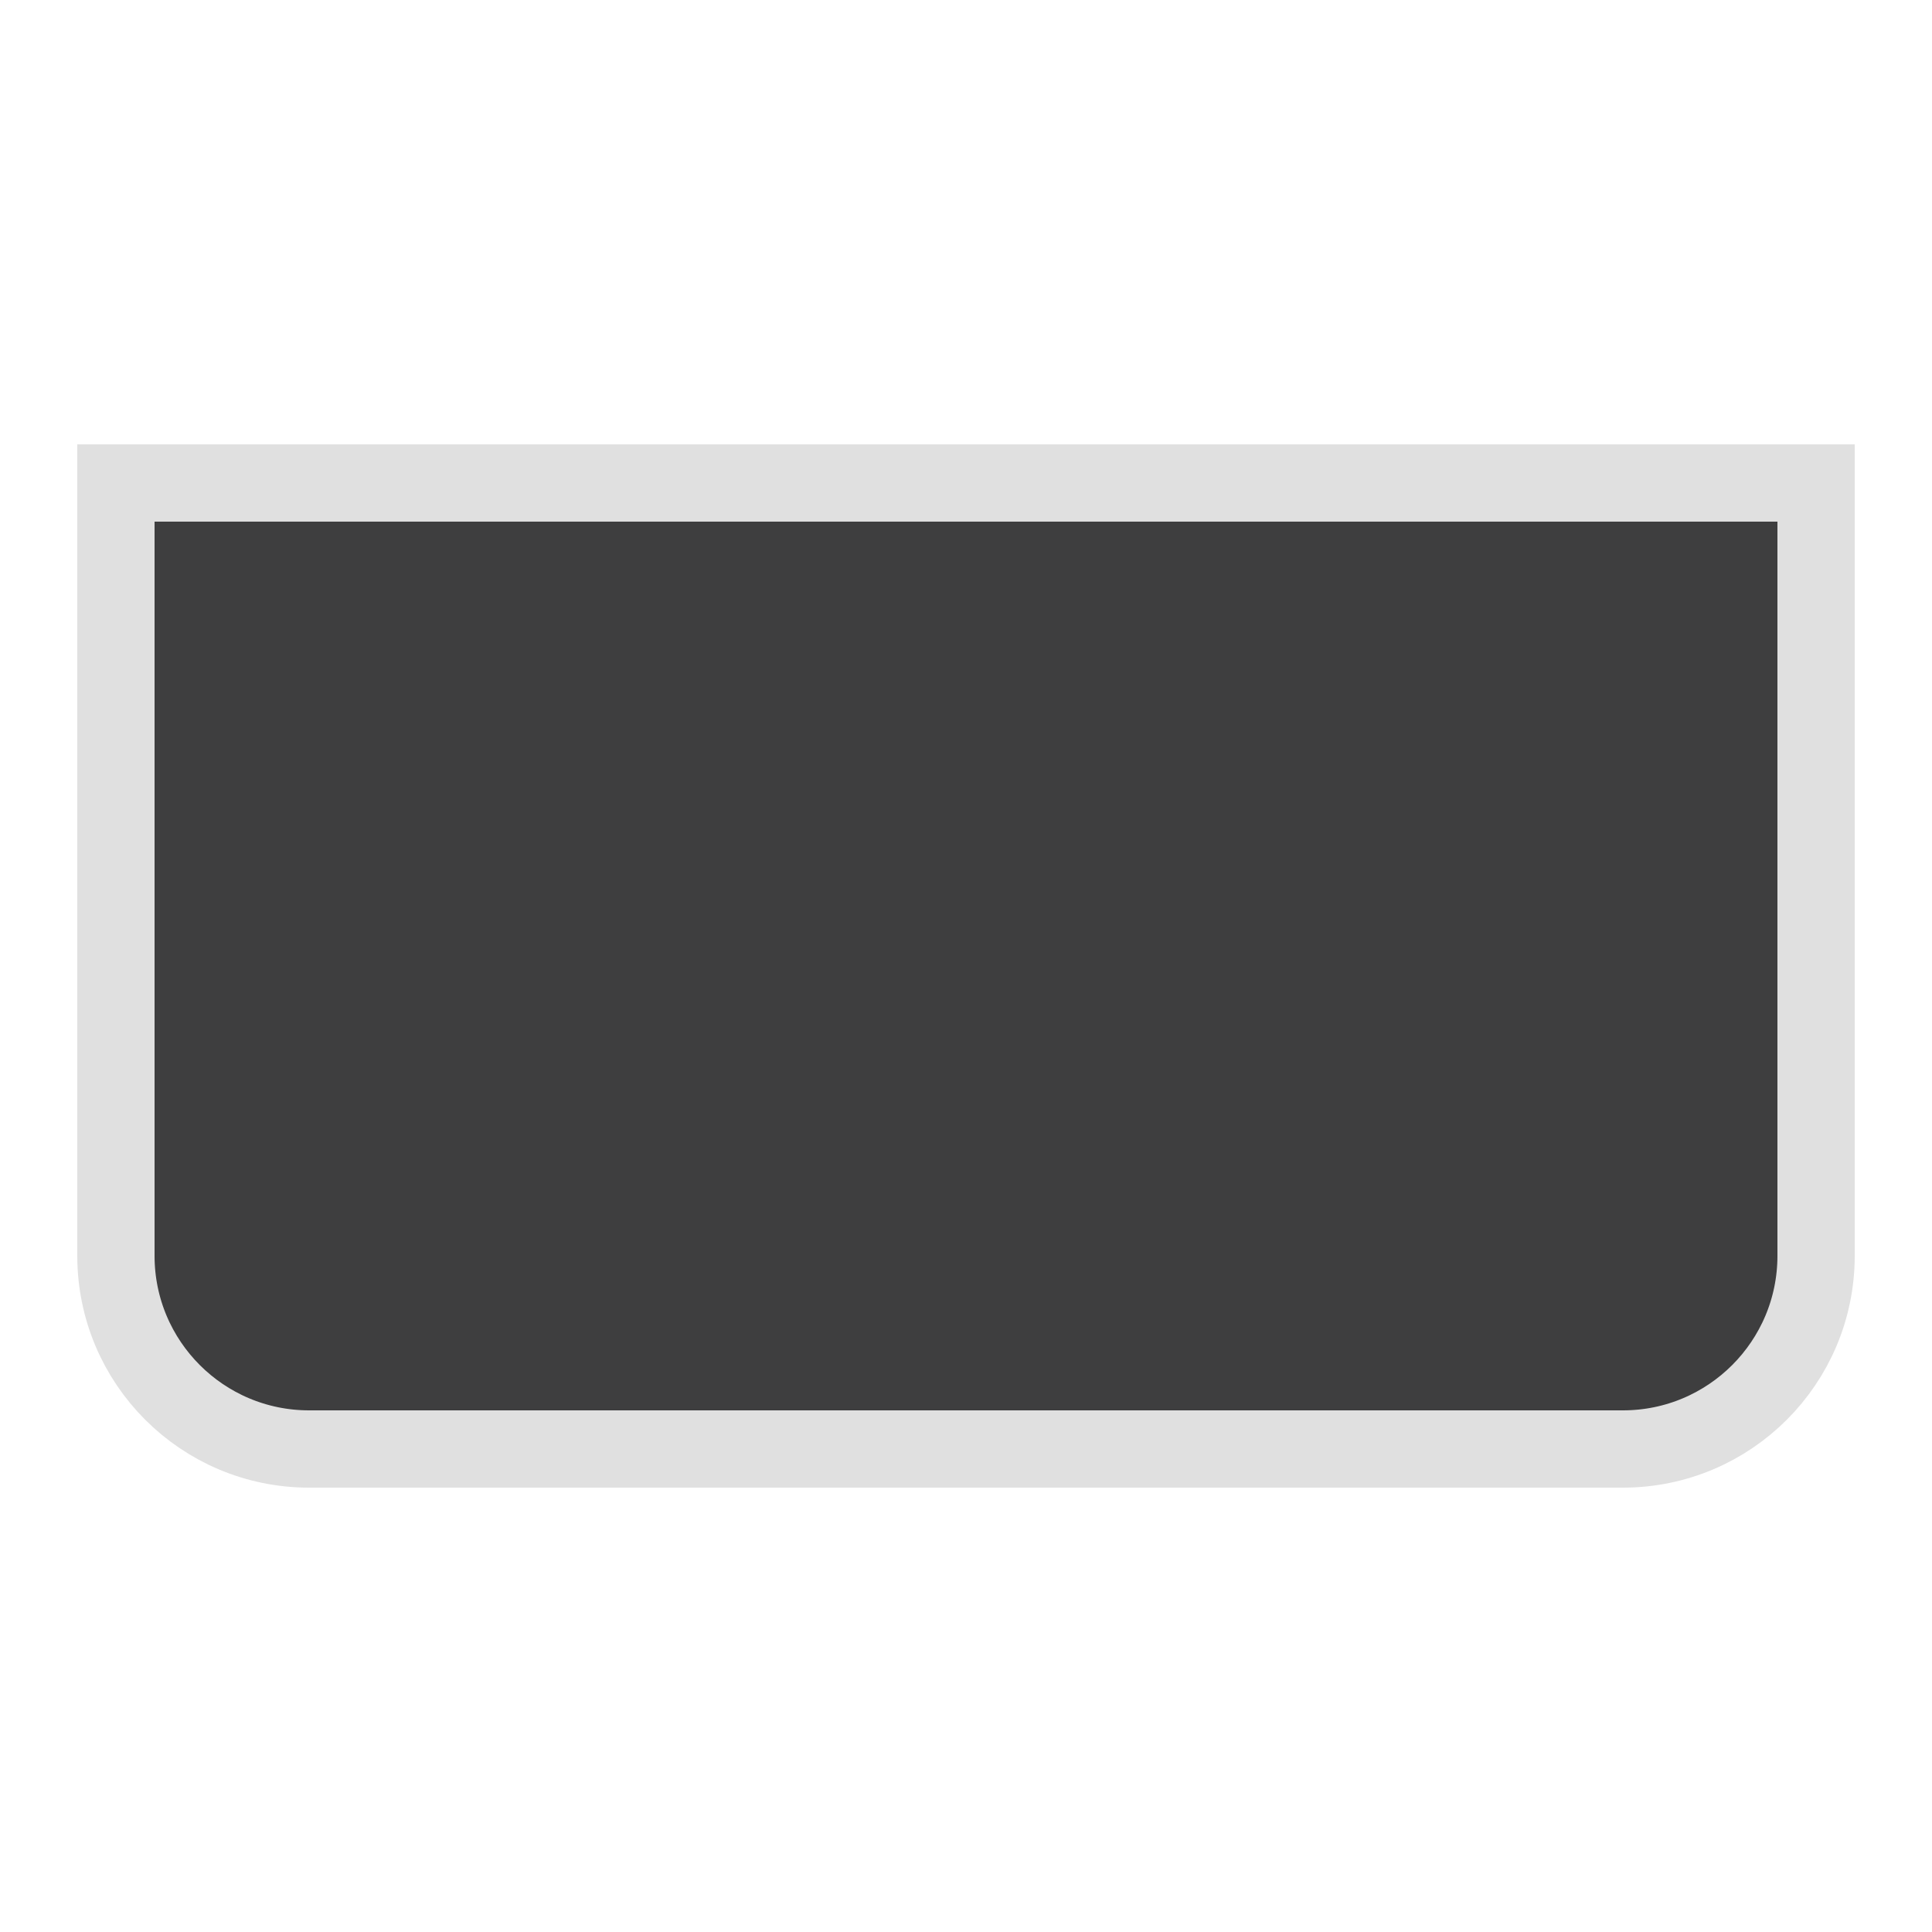
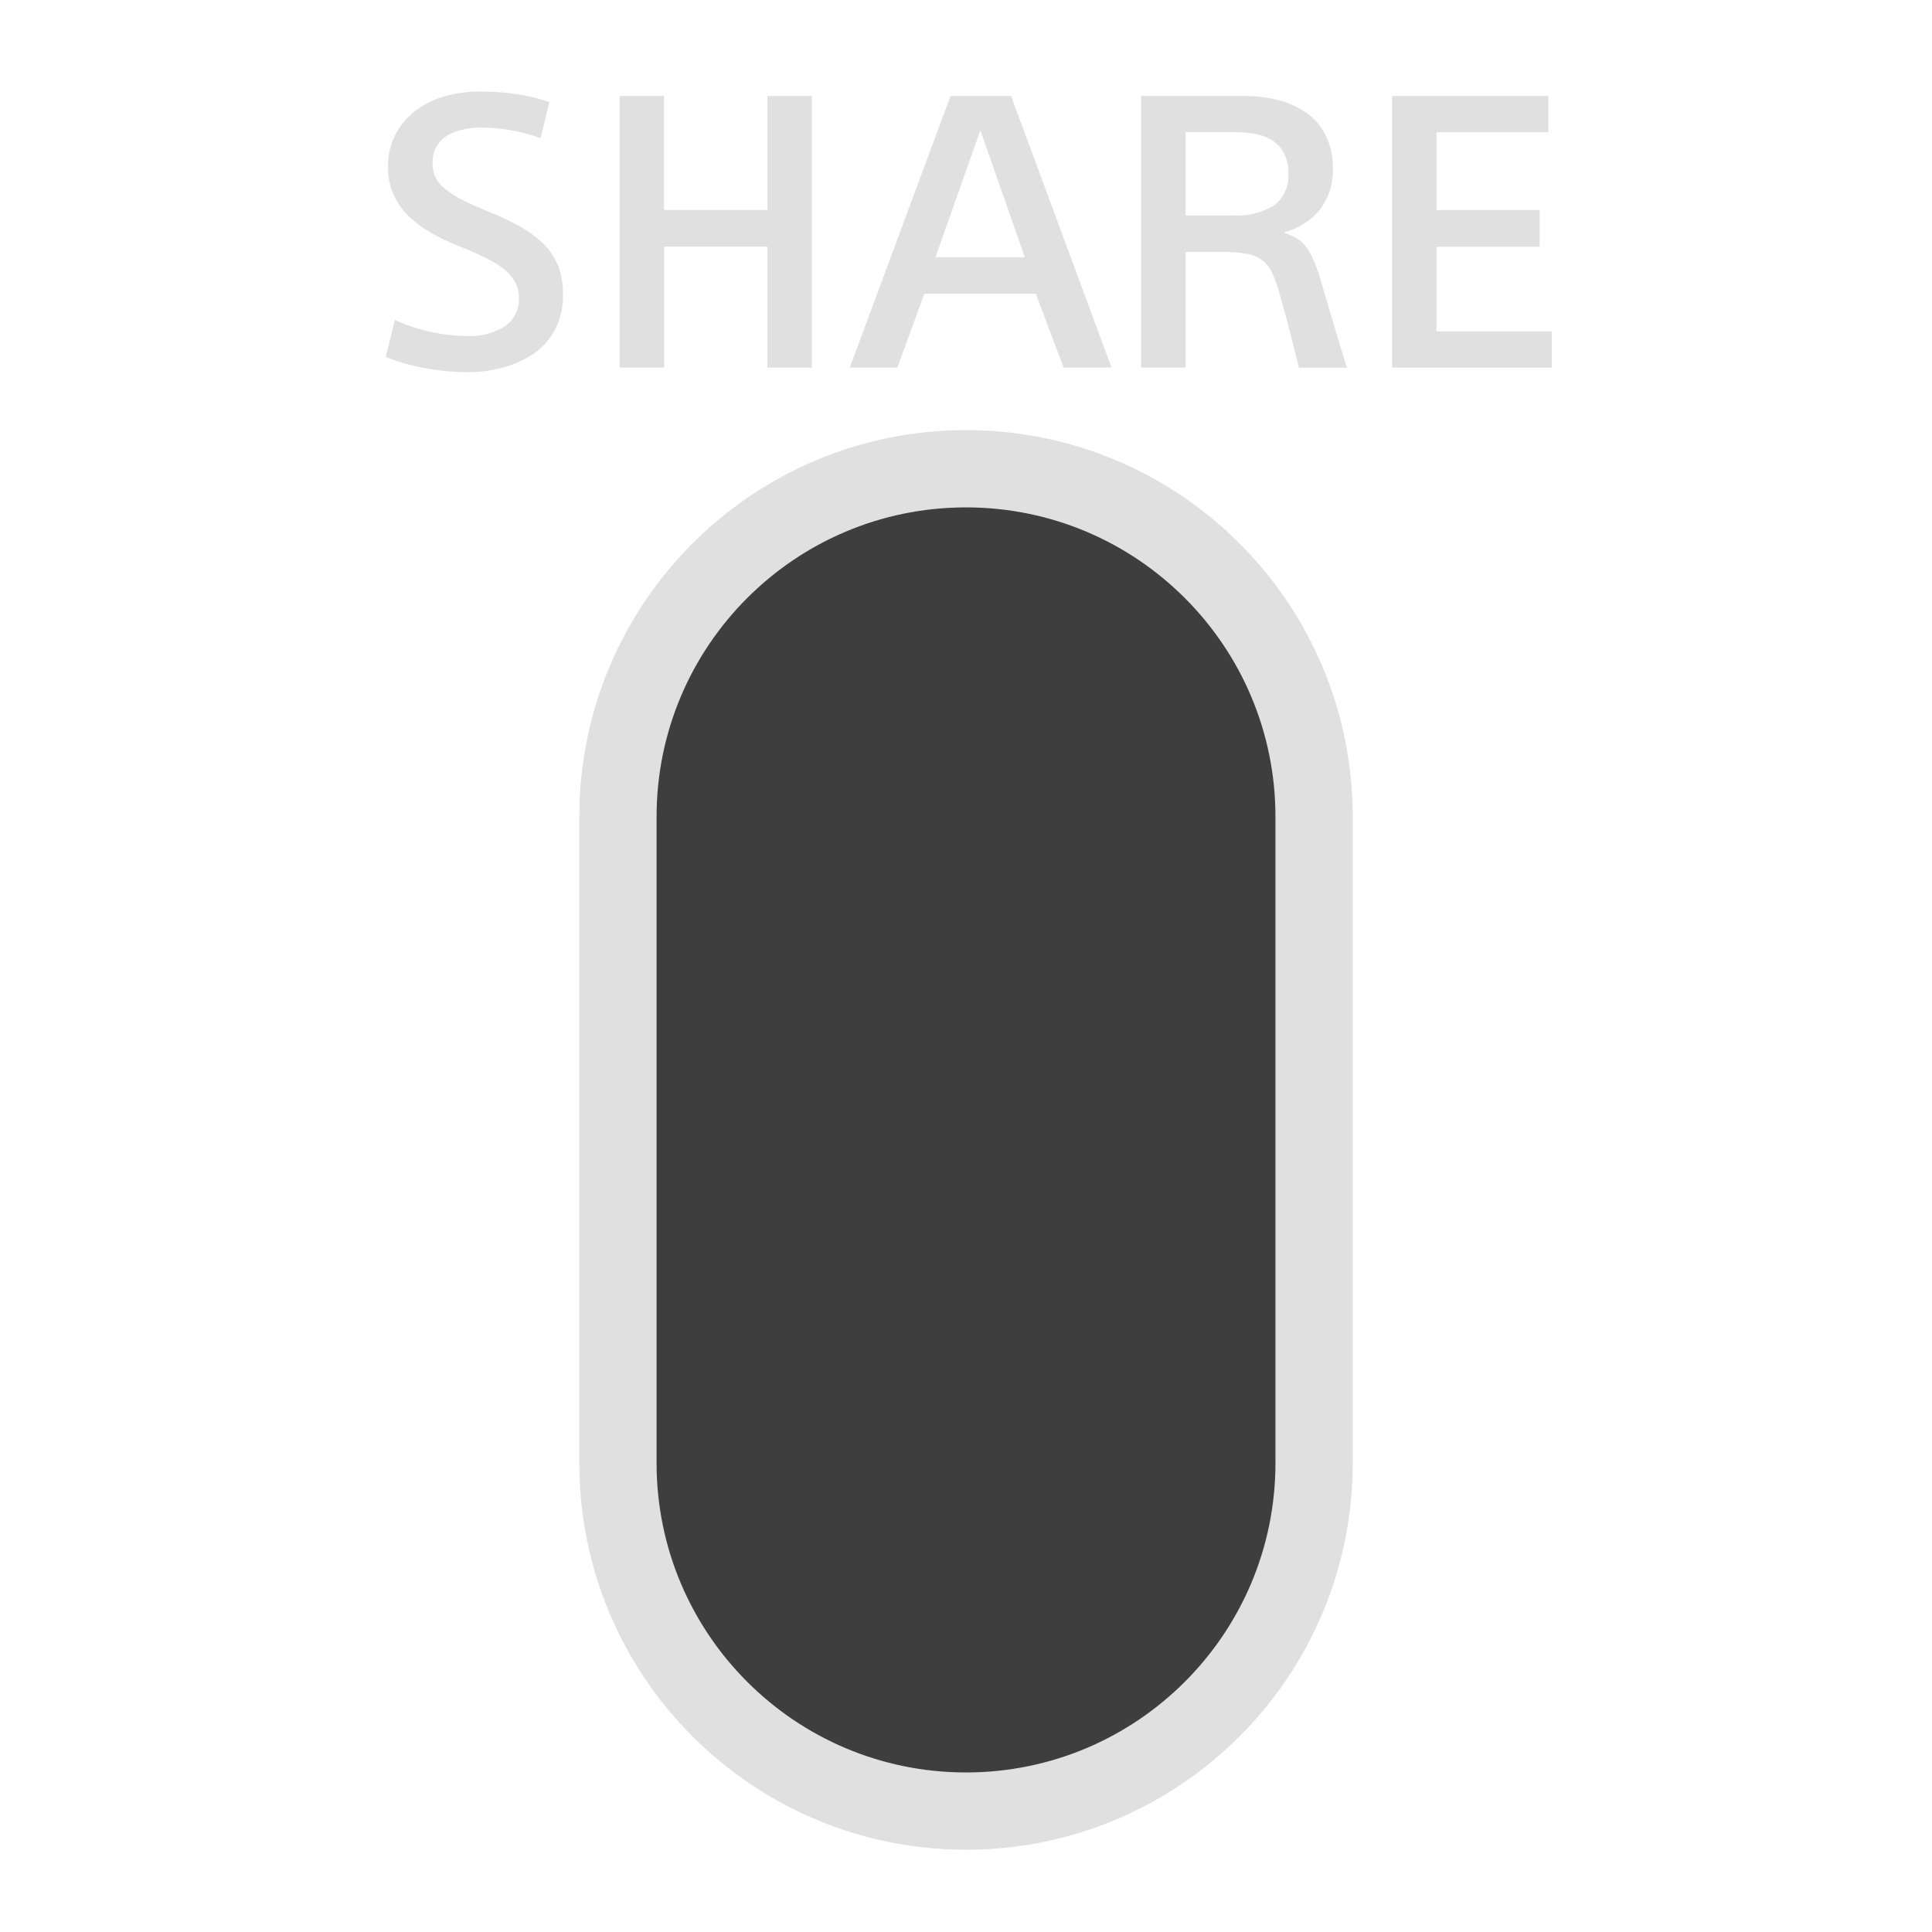
- <svg xmlns="http://www.w3.org/2000/svg" width="100" height="100" viewBox="0 0 100 100">
+ <svg xmlns="http://www.w3.org/2000/svg" id="ps_button_share_pressed" width="100" height="100" viewBox="0 0 100 100">
  <defs>
    <style>
      .cls-1 {
        fill: #3e3e3f;
        stroke: #e0e0e0;
        stroke-width: 4px;
+       }
+ 
+       .cls-1, .cls-2 {
        fill-rule: evenodd;
+       }
+ 
+       .cls-2 {
+         fill: #e0e0e0;
      }
    </style>
  </defs>
-   <path id="ps_touchpad_pressed_ok" data-name="ps_touchpad_pressed ok" class="cls-1" d="M6,25H94V65A10,10,0,0,1,84,75H16A10,10,0,0,1,6,65V25Z" />
+   <path class="cls-1" d="M31.984,42.279a18.016,18.016,0,1,1,36.033,0V75.725a18.016,18.016,0,1,1-36.033,0V42.279Z" />
+   <path class="cls-2" d="M27.982,7.155a8.032,8.032,0,0,0-1.529-.41A8.562,8.562,0,0,0,24.927,6.6a4.479,4.479,0,0,0-.945.1,2.7,2.7,0,0,0-.816.308,1.571,1.571,0,0,0-.56.564,1.661,1.661,0,0,0-.218.863,1.707,1.707,0,0,0,.145.726,1.763,1.763,0,0,0,.483.6,4.631,4.631,0,0,0,.867.564q0.532,0.269,1.3.59a14.085,14.085,0,0,1,1.645.76,5.85,5.85,0,0,1,1.261.906,3.347,3.347,0,0,1,.786,1.145,3.967,3.967,0,0,1,.265,1.521,3.8,3.8,0,0,1-.4,1.795A3.527,3.527,0,0,1,27.627,18.3a5.052,5.052,0,0,1-1.606.726,6.98,6.98,0,0,1-1.841.239,12.3,12.3,0,0,1-2.068-.188,10.546,10.546,0,0,1-2.145-.6l0.474-1.914a8.861,8.861,0,0,0,1.939.632,9.191,9.191,0,0,0,1.76.2,3.451,3.451,0,0,0,1.987-.5,1.683,1.683,0,0,0,.731-1.487,1.653,1.653,0,0,0-.2-0.812,2.189,2.189,0,0,0-.581-0.675,6.16,6.16,0,0,0-.966-0.589c-0.389-.188-0.829-0.385-1.329-0.581a11.129,11.129,0,0,1-1.564-.752,5.744,5.744,0,0,1-1.154-.9,3.694,3.694,0,0,1-.726-1.1,3.5,3.5,0,0,1-.256-1.358A3.5,3.5,0,0,1,20.5,6.9a3.676,3.676,0,0,1,1.09-1.23,4.7,4.7,0,0,1,1.516-.71,6.557,6.557,0,0,1,1.743-.222,12.51,12.51,0,0,1,1.9.137,8.786,8.786,0,0,1,1.683.41Zm4.09-2.187h2.3v5.9h5.348v-5.9h2.3V19.024h-2.3V12.769H34.375v6.255h-2.3V4.967ZM46.447,19.024H43.986L49.2,4.967h3.132l5.2,14.056H55.052l-1.44-3.82H47.844Zm1.97-5.708h4.627l-2.3-6.571ZM59.062,4.967h5.3a7.354,7.354,0,0,1,1.773.205,4.713,4.713,0,0,1,1.466.649A3.164,3.164,0,0,1,68.613,7a3.738,3.738,0,0,1,.376,1.752,3.318,3.318,0,0,1-.649,2.076,3.563,3.563,0,0,1-1.85,1.188V12.06a2.415,2.415,0,0,1,.628.273,1.809,1.809,0,0,1,.513.479,3.82,3.82,0,0,1,.4.752,8.544,8.544,0,0,1,.367,1.068c0.222,0.769.44,1.5,0.649,2.2s0.431,1.436.667,2.2H67.237C67.169,18.768,67.092,18.451,67,18.1s-0.184-.71-0.273-1.077-0.184-.7-0.278-1.034-0.171-.606-0.235-0.846a7.008,7.008,0,0,0-.363-1.008,1.645,1.645,0,0,0-.5-0.649,1.818,1.818,0,0,0-.786-0.35,6.973,6.973,0,0,0-1.26-.094H61.365v5.982h-2.3V4.967Zm2.3,6.187H63.81a3.788,3.788,0,0,0,2.085-.487,1.916,1.916,0,0,0,.791-1.683,2.135,2.135,0,0,0-.248-1.094,1.812,1.812,0,0,0-.62-0.65,2.665,2.665,0,0,0-.884-0.316,6.871,6.871,0,0,0-1.025-.086H61.365v4.316ZM72.052,4.967h8.092V6.839H74.355v4.033h5.336v1.9H74.355v4.384h5.964v1.871H72.052V4.967Z" />
</svg>
